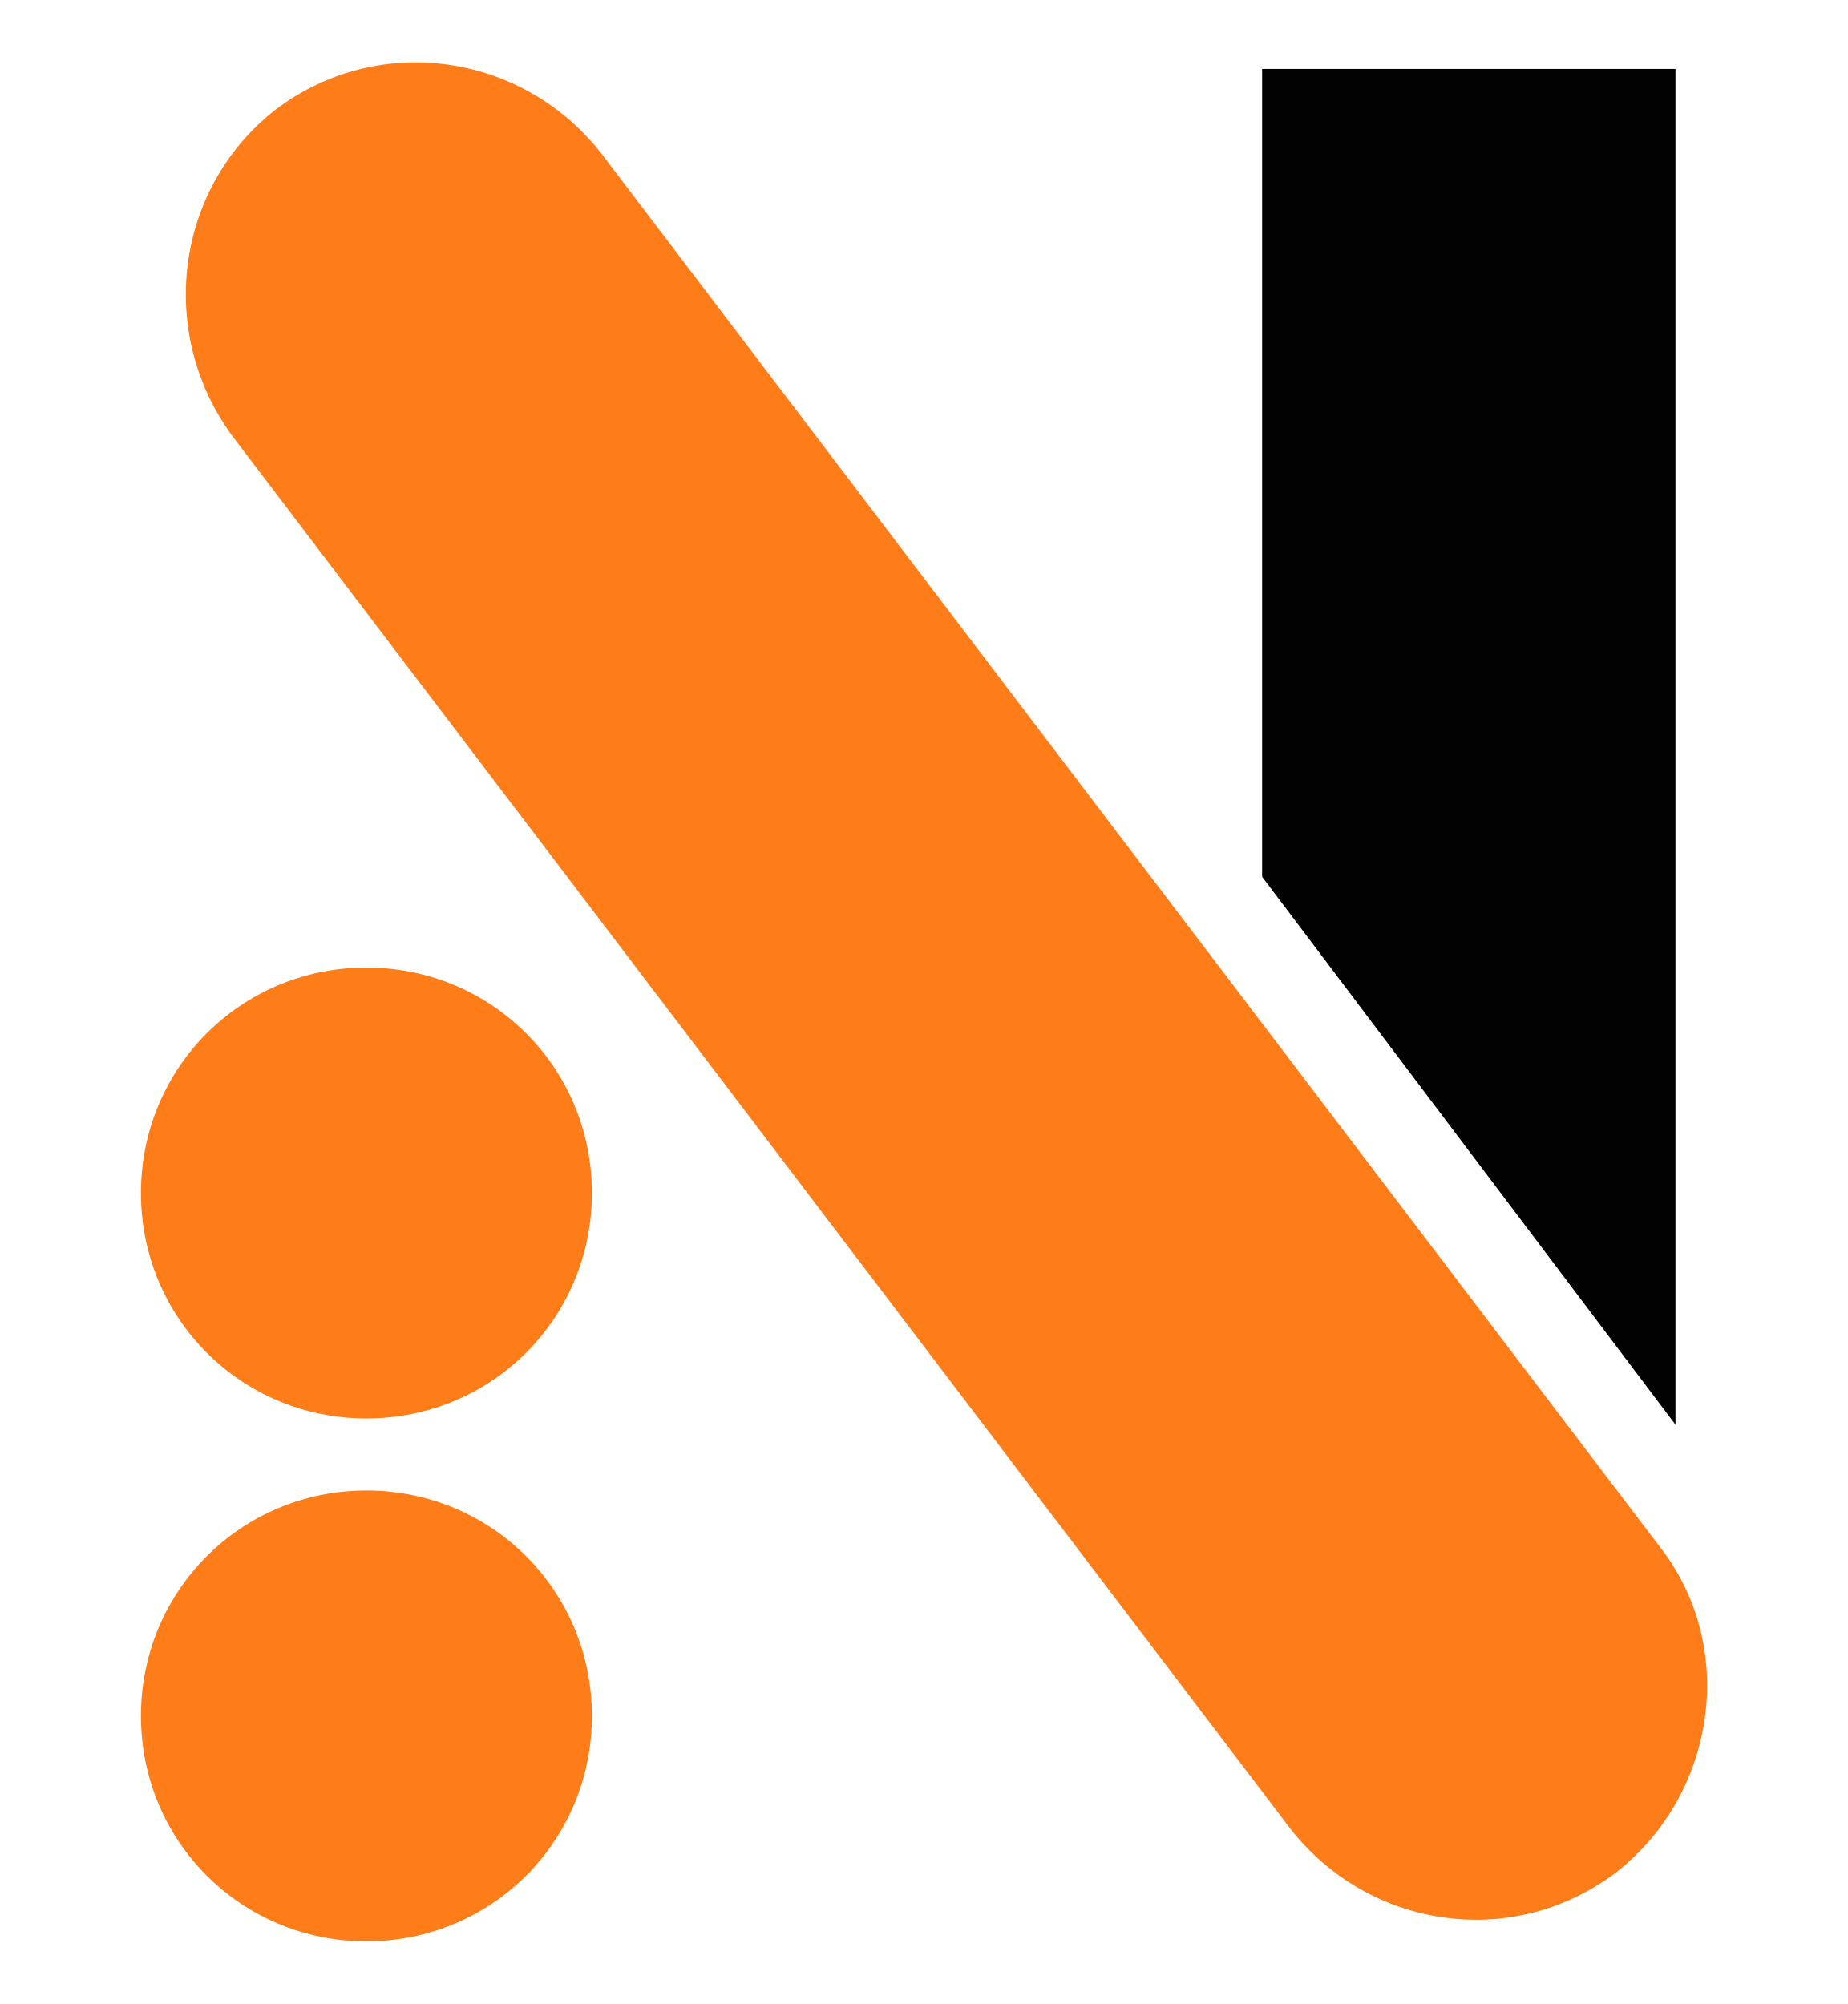
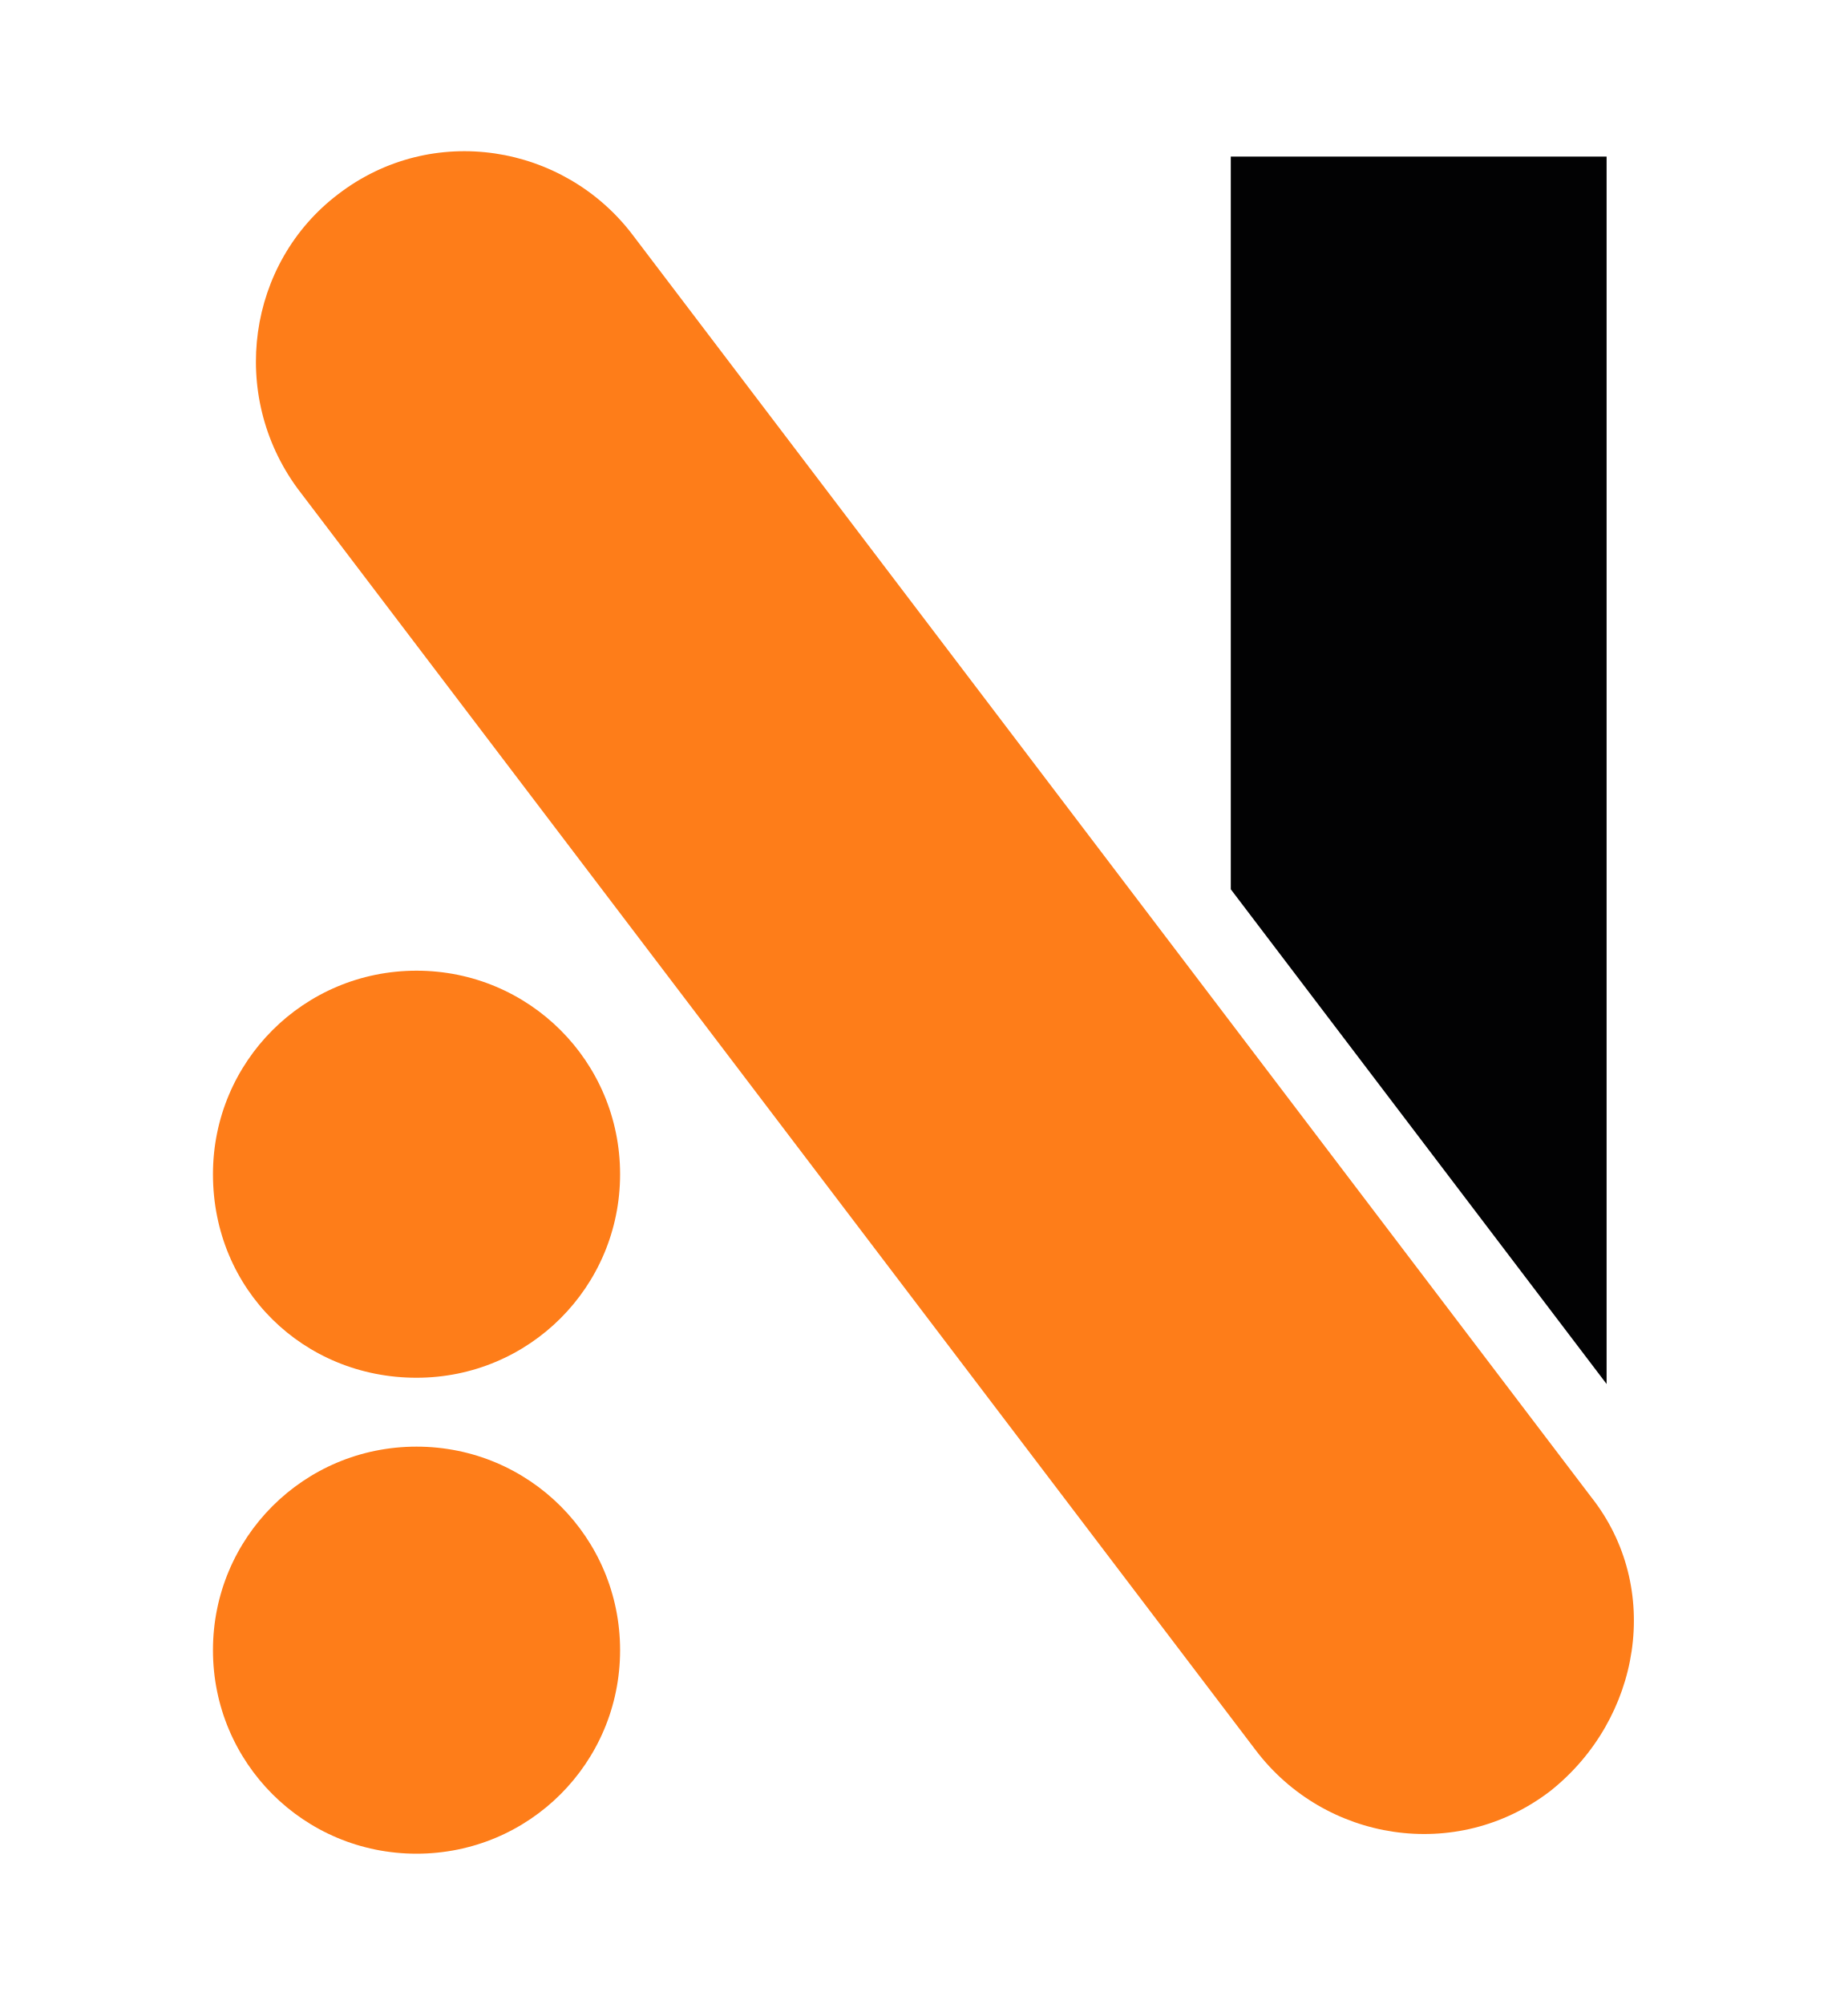
<svg xmlns="http://www.w3.org/2000/svg" version="1.1" id="Nexus_Advanced_Technologies_Logo" x="0px" y="0px" viewBox="0 0 59 64" style="enable-background:new 0 0 59 64;" xml:space="preserve">
  <style type="text/css">
	.st0{fill:#FE7D19;}
	.st1{fill:#020203;}
</style>
  <g>
    <g>
-       <path class="st0" d="M51.6,59.8L51.6,59.8c-3.3,2.5-7.9,1.8-10.4-1.4L7.4,13.9C5,10.6,5.6,6,8.8,3.5l0,0c3.3-2.5,7.9-1.8,10.4,1.4    L53,49.4C55.5,52.6,54.8,57.3,51.6,59.8z" />
-       <path class="st0" d="M4.5,38.1c0-4,3.2-7.2,7.2-7.2c4,0,7.2,3.2,7.2,7.2c0,4-3.2,7.2-7.2,7.2C7.7,45.3,4.5,42.1,4.5,38.1L4.5,38.1    z" />
-       <polygon class="st1" points="40.3,2.2 53.5,2.2 53.5,45.5 40.3,28 40.3,2.8   " />
-       <path class="st0" d="M4.5,54.8c0-4,3.2-7.2,7.2-7.2c4,0,7.2,3.2,7.2,7.2c0,4-3.2,7.2-7.2,7.2C7.7,62,4.5,58.8,4.5,54.8L4.5,54.8z" />
+       <path class="st0" d="M49.5,57.2L49.5,57.2c-3,2.3-7.2,1.6-9.4-1.3L9.5,15.6c-2.2-3-1.6-7.2,1.3-9.4l0,0c3-2.3,7.2-1.6,9.4,1.3    l30.6,40.3C53.1,50.7,52.4,54.9,49.5,57.2z" />
+       <path class="st0" d="M6.8,37.5c0-3.6,2.9-6.5,6.5-6.5s6.5,2.9,6.5,6.5c0,3.6-2.9,6.5-6.5,6.5S6.8,41.2,6.8,37.5L6.8,37.5z" />
+       <polygon class="st1" points="39.3,5 51.3,5 51.3,44.2 39.3,28.4 39.3,5.5   " />
+       <path class="st0" d="M6.8,52.7c0-3.6,2.9-6.5,6.5-6.5s6.5,2.9,6.5,6.5c0,3.6-2.9,6.5-6.5,6.5S6.8,56.3,6.8,52.7L6.8,52.7z" />
    </g>
  </g>
</svg>
